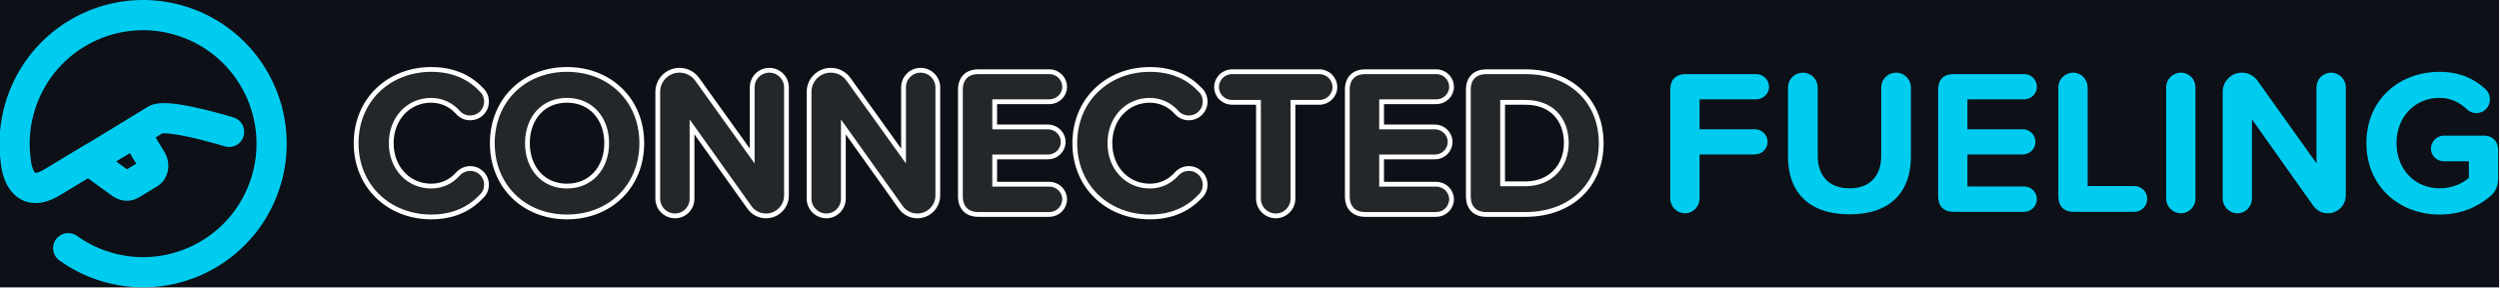
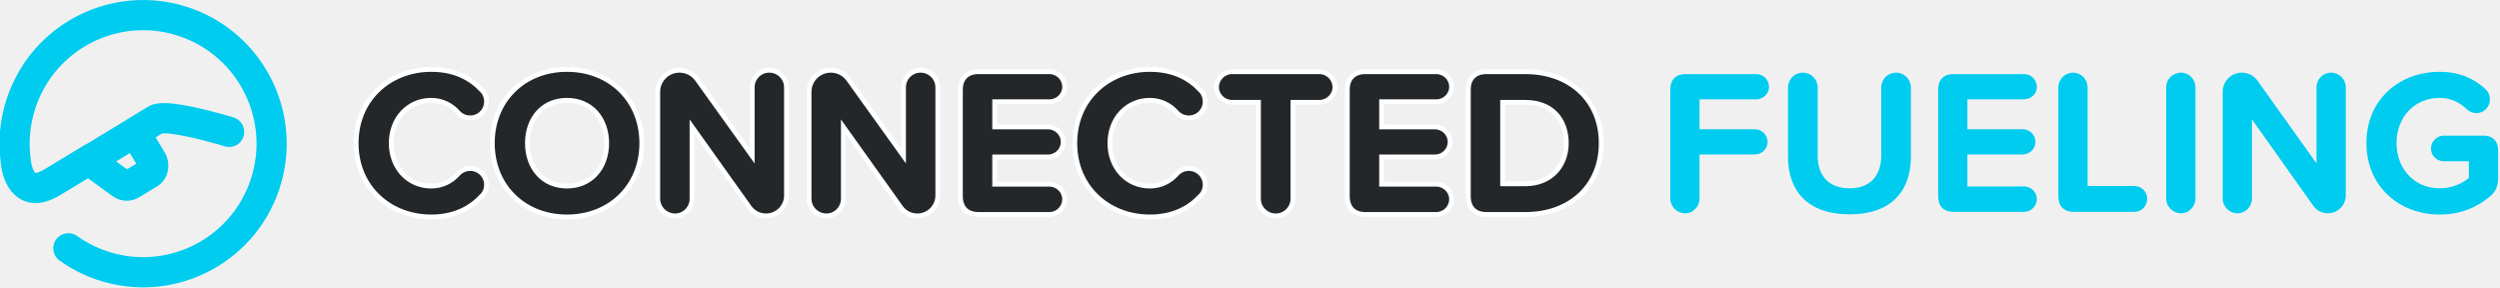
- <svg xmlns="http://www.w3.org/2000/svg" width="522" height="60">
-   <g fill="none" fill-rule="evenodd">
-     <path fill="#0D1117" d="M0 0H522V60H0z" />
-     <g transform="translate(-.108)" fill-rule="nonzero">
-       <path d="M1.59 20.385C6.902 4.695 23.926-3.72 39.616 1.59 55.305 6.902 63.72 23.926 58.41 39.615c-5.31 15.69-22.335 24.104-38.025 18.794a29.995 29.995 0 0 1-7.835-4.008 3.151 3.151 0 1 1 3.664-5.127 23.693 23.693 0 0 0 6.192 3.165c12.393 4.195 25.84-2.451 30.034-14.844 4.195-12.393-2.451-25.84-14.844-30.034-12.393-4.195-25.84 2.451-30.035 14.844a23.574 23.574 0 0 0-1.025 10.893c.01.07.017.138.022.207l.005.086.015.117.022.144.026.15c.085.467.208.907.36 1.28.195.477.408.769.501.808.02.008.089.012.242-.013.357-.057.829-.244 1.387-.56l.19-.11 8.679-5.242c.118-.071.24-.134.364-.19l.084-.034 7.954-4.826.054-.04.077-.053.12-.077 4.336-2.638c.72-.438 1.54-.666 2.565-.747.584-.045 1.236-.04 1.977.013l.314.025c1.358.117 2.999.387 4.938.803.88.19 1.813.407 2.79.652.953.238 1.922.494 2.893.764l.982.277.72.21.562.166.188.058a3.151 3.151 0 0 1-1.704 6.065l-.105-.029-.295-.089-.646-.19-.561-.163a110.86 110.86 0 0 0-3.561-.955 83.354 83.354 0 0 0-2.142-.507l-.445-.097c-1.584-.34-2.928-.567-3.976-.67l-.256-.023a8.814 8.814 0 0 0-1.063-.034l-.119.008-.035.003-1.382.84 1.83 3.022c.596.986.88 2.117.814 3.238l-.014.177-.018.168-.023.167c-.212 1.342-.928 2.518-2.02 3.282l-.124.083-.13.082-3.819 2.317c-1.622.984-3.653.906-5.3-.15l-.128-.085-.122-.086-5.074-3.677-5.93 3.581c-2.613 1.568-5.064 1.993-7.22 1.208l-.15-.057-.149-.06c-.998-.422-1.86-1.088-2.573-1.969a8.933 8.933 0 0 1-1.312-2.265 12.712 12.712 0 0 1-.726-2.532 13.538 13.538 0 0 1-.099-.626L.3 34.304l-.028-.265-.006-.063-.02-.15a29.857 29.857 0 0 1 1.117-12.742l.113-.355.115-.344zM27.235 31.97l-2.862 1.738 2.265 1.641 1.932-1.172-1.335-2.207z" fill="#00CCF0" />
-       <path d="M90.176 14.5c4.943 0 8.308 1.843 10.688 4.436.554.562.87 1.418.87 2.282 0 .937-.382 1.785-1 2.4a3.4 3.4 0 0 1-2.406.993c-1.016 0-1.929-.407-2.584-1.16-1.341-1.497-3.291-2.51-5.568-2.51-2.376 0-4.465.949-5.958 2.544-1.494 1.598-2.387 3.839-2.387 6.412s.893 4.814 2.387 6.412c1.493 1.595 3.582 2.544 5.958 2.544 2.276 0 4.226-.972 5.608-2.55a3.489 3.489 0 0 1 2.544-1.12 3.4 3.4 0 0 1 3.405 3.393c0 .872-.318 1.689-.882 2.252-2.38 2.587-5.742 4.466-10.675 4.466-4.435 0-8.405-1.617-11.24-4.4C76.187 38.196 74.5 34.4 74.5 29.897c0-4.503 1.687-8.3 4.436-10.998 2.835-2.782 6.805-4.399 11.24-4.399zm28.358 0c4.53 0 8.439 1.618 11.215 4.35 2.77 2.727 4.418 6.568 4.418 11.047 0 4.479-1.648 8.32-4.418 11.046-2.776 2.733-6.685 4.35-11.215 4.35-4.511 0-8.41-1.619-11.182-4.355-2.761-2.726-4.408-6.565-4.408-11.041 0-4.477 1.647-8.316 4.408-11.042 2.771-2.736 6.67-4.355 11.182-4.355zm0 6.44c-2.469 0-4.507.918-5.938 2.463-1.492 1.61-2.32 3.891-2.32 6.494 0 2.587.832 4.872 2.329 6.488 1.43 1.544 3.465 2.468 5.929 2.468 2.468 0 4.515-.927 5.957-2.475 1.503-1.616 2.345-3.898 2.345-6.481 0-2.6-.838-4.877-2.336-6.487-1.442-1.55-3.493-2.47-5.966-2.47zM240.29 14.5c4.943 0 8.308 1.843 10.688 4.436.554.562.869 1.418.869 2.282a3.4 3.4 0 0 1-3.405 3.393c-1.016 0-1.929-.407-2.584-1.16-1.341-1.497-3.292-2.51-5.568-2.51-2.376 0-4.465.949-5.958 2.544-1.494 1.598-2.387 3.839-2.387 6.412s.893 4.814 2.387 6.412c1.493 1.595 3.582 2.544 5.958 2.544 2.276 0 4.226-.972 5.608-2.55a3.489 3.489 0 0 1 2.544-1.12 3.4 3.4 0 0 1 3.405 3.393c0 .872-.318 1.689-.882 2.252-2.38 2.587-5.742 4.466-10.675 4.466-4.435 0-8.405-1.617-11.24-4.4-2.749-2.698-4.436-6.495-4.436-10.997 0-4.503 1.687-8.3 4.436-10.998 2.835-2.782 6.805-4.399 11.24-4.399zm-79.48.173c.983 0 1.878.4 2.527 1.047a3.549 3.549 0 0 1 1.052 2.518v22.583a4.235 4.235 0 0 1-1.253 3.01 4.267 4.267 0 0 1-3.02 1.247 4.222 4.222 0 0 1-3.485-1.808L144.66 26.493v15.019c0 .963-.397 1.862-1.045 2.517a3.495 3.495 0 0 1-2.49 1.049 3.626 3.626 0 0 1-2.546-1.045 3.544 3.544 0 0 1-1.076-2.521V19.188a4.517 4.517 0 0 1 4.533-4.516 4.53 4.53 0 0 1 3.7 1.893l11.496 16.01V18.238a3.557 3.557 0 0 1 3.578-3.565zm31.61 0c.983 0 1.878.4 2.526 1.047A3.549 3.549 0 0 1 196 18.238v22.583a4.235 4.235 0 0 1-1.253 3.01 4.267 4.267 0 0 1-3.02 1.247 4.222 4.222 0 0 1-3.485-1.808L176.27 26.493v15.019c0 .963-.397 1.862-1.045 2.517a3.495 3.495 0 0 1-2.49 1.049 3.626 3.626 0 0 1-2.546-1.045 3.544 3.544 0 0 1-1.076-2.521V19.188a4.517 4.517 0 0 1 4.533-4.516 4.53 4.53 0 0 1 3.7 1.893l11.496 16.01V18.238a3.557 3.557 0 0 1 3.578-3.565zm83.291.302a3.24 3.24 0 0 1 2.283.95c.583.58.949 1.382.949 2.27 0 .87-.368 1.663-.957 2.24-.59.579-1.4.937-2.275.937h-5.527v20.14c0 .96-.406 1.859-1.063 2.513a3.566 3.566 0 0 1-2.515 1.053 3.626 3.626 0 0 1-2.546-1.045 3.544 3.544 0 0 1-1.076-2.521v-20.14h-5.527a3.258 3.258 0 0 1-2.275-.936 3.137 3.137 0 0 1-.957-2.24c0-.89.366-1.69.95-2.271a3.24 3.24 0 0 1 2.282-.95zm-56.407 0c.88 0 1.681.351 2.26.928.572.57.928 1.358.928 2.25 0 .85-.36 1.626-.943 2.188a3.232 3.232 0 0 1-2.245.902H207.88v5.26H219c.877 0 1.675.35 2.253.916.577.565.935 1.348.935 2.219 0 .87-.358 1.653-.935 2.219a3.212 3.212 0 0 1-2.253.915h-11.12v5.692h11.424c.87 0 1.664.355 2.242.921.585.573.946 1.362.946 2.213 0 .872-.36 1.667-.939 2.244a3.185 3.185 0 0 1-2.25.933h-14.829c-1.203 0-2.13-.358-2.764-.998-.631-.636-.988-1.567-.988-2.783v-22.28c0-1.197.358-2.12.993-2.751.634-.632 1.559-.988 2.76-.988zm80.82 0c.88 0 1.68.351 2.26.928.571.57.928 1.358.928 2.25 0 .85-.36 1.626-.944 2.188a3.232 3.232 0 0 1-2.245.902H288.7v5.26h11.12c.877 0 1.676.35 2.254.916.577.565.935 1.348.935 2.219 0 .87-.358 1.653-.935 2.219a3.212 3.212 0 0 1-2.253.915H288.7v5.692h11.423c.87 0 1.665.355 2.242.921.585.573.947 1.362.947 2.213 0 .872-.36 1.667-.939 2.244a3.185 3.185 0 0 1-2.25.933h-14.83c-1.203 0-2.13-.358-2.764-.998-.63-.636-.987-1.567-.987-2.783v-22.28c0-1.197.358-2.12.993-2.751.634-.632 1.559-.988 2.759-.988zm18.6 0c4.698 0 8.665 1.507 11.455 4.128 2.775 2.607 4.395 6.321 4.395 10.794 0 4.47-1.618 8.171-4.39 10.767-2.7 2.53-6.504 4.014-11.007 4.107l-.452.004h-8.152c-1.203 0-2.13-.358-2.765-.998-.585-.591-.935-1.436-.982-2.527l-.005-.256v-22.28c0-1.197.358-2.12.993-2.751.588-.586 1.428-.936 2.506-.983l.253-.005h8.152zm0 6.397h-4.746v17.006h4.747l.336-.005c2.446-.073 4.416-.946 5.812-2.33 1.573-1.559 2.414-3.756 2.414-6.146 0-2.496-.78-4.704-2.329-6.246-1.438-1.433-3.531-2.279-6.233-2.279z" stroke="#FFF" fill="#232729" />
-       <path d="M509.7 15c4.22 0 7.279 1.466 9.605 3.622.56.517.904 1.293.904 2.156a2.841 2.841 0 0 1-2.842 2.845 2.84 2.84 0 0 1-1.982-.819c-1.464-1.423-3.402-2.371-5.685-2.371-5.212 0-9.002 4.01-9.002 9.442 0 5.433 3.79 9.443 9.002 9.443 2.756 0 4.953-1.121 6.116-2.2V33.67h-5.255c-1.421 0-2.67-1.164-2.67-2.63s1.249-2.716 2.67-2.716h8.442c1.766 0 2.93 1.207 2.93 2.975v5.735c0 1.638-.388 2.888-1.68 3.966-2.757 2.329-6.246 3.795-10.553 3.795-8.4 0-15.29-5.864-15.29-14.919C494.41 20.778 501.3 15 509.7 15zm-113.537.172a3.09 3.09 0 0 1 3.101 3.105V32.72c0 7.157-4.091 12.03-12.792 12.03-8.786 0-12.878-4.916-12.878-11.987V18.277a3.09 3.09 0 0 1 3.101-3.105 3.09 3.09 0 0 1 3.101 3.105v14.271c0 4.01 2.197 6.77 6.676 6.77 4.394 0 6.59-2.76 6.59-6.77V18.277a3.09 3.09 0 0 1 3.101-3.105zm-29.202.302a2.658 2.658 0 0 1 2.67 2.674c0 1.422-1.206 2.587-2.67 2.587h-11.845v6.251h11.543c1.465 0 2.67 1.165 2.67 2.63 0 1.466-1.205 2.63-2.67 2.63h-11.543v9.228c0 1.638-1.335 3.06-3.015 3.06-1.723 0-3.101-1.422-3.101-3.06V18.708c0-2.07 1.163-3.234 3.23-3.234zm88.727-.302c1.68 0 3.015 1.38 3.015 3.062v23.24c0 1.638-1.335 3.06-3.015 3.06-1.723 0-3.101-1.422-3.101-3.06v-23.24c0-1.682 1.378-3.062 3.101-3.062zm31.356 0c1.68 0 3.058 1.38 3.058 3.062v22.55c0 2.07-1.68 3.75-3.747 3.75a3.697 3.697 0 0 1-3.058-1.594l-12.792-18.023v16.557c0 1.638-1.335 3.06-3.015 3.06-1.723 0-3.101-1.422-3.101-3.06V19.182a4 4 0 0 1 4.005-4.01c1.336 0 2.542.647 3.274 1.682l12.318 17.247V18.234a3.044 3.044 0 0 1 3.058-3.062zm-64.133.302a2.658 2.658 0 0 1 2.67 2.674c0 1.422-1.206 2.587-2.67 2.587h-11.845v6.251h11.543c1.465 0 2.67 1.165 2.67 2.63 0 1.466-1.205 2.63-2.67 2.63h-11.543v6.684h11.845c1.464 0 2.67 1.207 2.67 2.63a2.685 2.685 0 0 1-2.67 2.673h-14.73c-2.068 0-3.231-1.164-3.231-3.277V18.708c0-2.07 1.163-3.234 3.23-3.234zm10.25-.302c1.68 0 3.016 1.38 3.016 3.062v20.61h9.777a2.685 2.685 0 0 1 2.67 2.673c0 1.509-1.206 2.716-2.67 2.716h-12.663c-2.067 0-3.23-1.164-3.23-3.277V18.234c0-1.682 1.378-3.062 3.1-3.062z" fill="#00CCF0" />
+ <svg xmlns="http://www.w3.org/2000/svg" width="522px" height="60px" viewBox="0 0 522 60" version="1.1">
+   <g id="connected-fueling-logo" stroke="none" stroke-width="1" fill="none" fill-rule="evenodd">
+     <g id="connected_fueling/compacts/connected_fueling_compact_rgb_color_black" transform="translate(-0.107692, 0)" fill-rule="nonzero">
+       <path d="M1.591,20.385 C6.901,4.695 23.925,-3.719 39.615,1.591 C55.305,6.902 63.719,23.926 58.409,39.615 C53.098,55.305 36.074,63.719 20.384,58.409 C17.571,57.456 14.938,56.109 12.549,54.401 C11.133,53.389 10.806,51.421 11.817,50.005 C12.829,48.589 14.798,48.262 16.213,49.274 C18.099,50.621 20.178,51.685 22.405,52.439 C34.798,56.634 48.244,49.988 52.439,37.595 C56.634,25.202 49.988,11.756 37.595,7.561 C25.202,3.366 11.755,10.012 7.56,22.405 C6.364,25.94 6.018,29.648 6.535,33.298 C6.544,33.367 6.552,33.436 6.557,33.505 L6.562,33.591 L6.577,33.708 L6.599,33.852 L6.625,34.002 C6.71,34.469 6.833,34.909 6.985,35.282 C7.18,35.759 7.393,36.051 7.486,36.09 C7.505,36.098 7.575,36.102 7.728,36.077 C8.085,36.02 8.557,35.833 9.115,35.517 L9.304,35.406 L17.984,30.165 C18.102,30.094 18.223,30.031 18.348,29.976 L18.432,29.941 L26.386,25.115 L26.44,25.075 L26.517,25.022 L26.637,24.945 L30.973,22.307 C31.694,21.869 32.512,21.641 33.538,21.56 C34.122,21.515 34.774,21.52 35.515,21.573 L35.829,21.598 C37.187,21.715 38.828,21.985 40.767,22.401 C41.648,22.591 42.58,22.808 43.558,23.053 C44.51,23.291 45.479,23.547 46.45,23.817 L47.432,24.094 L48.152,24.303 L48.714,24.47 L48.902,24.528 C50.565,25.04 51.499,26.803 50.986,28.466 C50.491,30.076 48.821,31.005 47.198,30.593 L47.093,30.564 L46.798,30.475 L46.152,30.284 L45.591,30.122 C44.398,29.781 43.197,29.459 42.03,29.167 C41.283,28.98 40.568,28.811 39.888,28.66 L39.443,28.563 C37.859,28.223 36.515,27.996 35.467,27.893 L35.211,27.87 C34.784,27.835 34.421,27.824 34.148,27.836 L34.029,27.844 L33.994,27.847 L32.612,28.686 L34.441,31.709 C35.038,32.695 35.322,33.826 35.256,34.947 L35.242,35.124 L35.224,35.292 L35.201,35.459 C34.989,36.801 34.273,37.977 33.18,38.741 L33.057,38.824 L32.926,38.906 L29.108,41.223 C27.486,42.207 25.455,42.129 23.809,41.073 L23.68,40.988 L23.558,40.902 L18.484,37.225 L12.555,40.806 C9.941,42.374 7.49,42.799 5.334,42.014 L5.184,41.957 L5.035,41.896 C4.037,41.475 3.175,40.809 2.462,39.928 C1.933,39.275 1.5,38.52 1.15,37.663 C0.826,36.87 0.587,36.024 0.424,35.131 C0.385,34.917 0.352,34.708 0.325,34.505 L0.3,34.304 L0.272,34.039 L0.266,33.976 L0.246,33.826 C-0.306,29.557 0.071,25.228 1.363,21.084 L1.476,20.729 L1.591,20.385 Z M27.234,31.971 L24.372,33.709 L26.637,35.35 L28.569,34.178 L27.234,31.971 Z" id="Combined-Shape-Copy-5" fill="#00CCF0" />
+       <path d="M90.176,14.5 C95.119,14.5 98.484,16.343 100.864,18.936 C101.418,19.498 101.733,20.354 101.733,21.218 C101.733,22.155 101.352,23.003 100.735,23.618 C100.119,24.231 99.268,24.611 98.328,24.611 C97.312,24.611 96.399,24.204 95.744,23.451 C94.403,21.954 92.453,20.941 90.176,20.941 C87.8,20.941 85.711,21.89 84.218,23.485 C82.724,25.083 81.831,27.324 81.831,29.897 C81.831,32.47 82.724,34.711 84.218,36.309 C85.711,37.904 87.8,38.853 90.176,38.853 C92.452,38.853 94.402,37.881 95.784,36.303 C96.402,35.637 97.314,35.183 98.328,35.183 C99.268,35.183 100.119,35.562 100.735,36.176 C101.352,36.79 101.733,37.639 101.733,38.576 C101.733,39.448 101.415,40.265 100.851,40.828 C98.471,43.415 95.109,45.294 90.176,45.294 C85.741,45.294 81.771,43.677 78.936,40.894 C76.187,38.196 74.5,34.399 74.5,29.897 C74.5,25.394 76.187,21.597 78.936,18.899 C81.771,16.117 85.741,14.5 90.176,14.5 Z M118.534,14.5 C123.064,14.5 126.973,16.118 129.749,18.85 C132.519,21.577 134.167,25.418 134.167,29.897 C134.167,34.376 132.519,38.217 129.749,40.943 C126.973,43.676 123.064,45.294 118.534,45.294 C114.023,45.294 110.123,43.674 107.352,40.938 C104.591,38.212 102.944,34.373 102.944,29.897 C102.944,25.42 104.591,21.581 107.352,18.855 C110.123,16.119 114.023,14.5 118.534,14.5 Z M118.534,20.941 C116.065,20.941 114.027,21.858 112.596,23.403 C111.104,25.013 110.275,27.294 110.275,29.897 C110.275,32.484 111.108,34.769 112.605,36.385 C114.035,37.929 116.07,38.853 118.534,38.853 C121.002,38.853 123.049,37.926 124.491,36.378 C125.994,34.762 126.836,32.48 126.836,29.897 C126.836,27.298 125.998,25.02 124.5,23.41 C123.058,21.861 121.007,20.941 118.534,20.941 Z M240.29,14.5 C245.233,14.5 248.598,16.343 250.978,18.936 C251.532,19.498 251.847,20.354 251.847,21.218 C251.847,22.155 251.466,23.003 250.849,23.618 C250.233,24.231 249.382,24.611 248.442,24.611 C247.426,24.611 246.513,24.204 245.858,23.451 C244.517,21.954 242.566,20.941 240.29,20.941 C237.914,20.941 235.825,21.89 234.332,23.485 C232.838,25.083 231.945,27.324 231.945,29.897 C231.945,32.47 232.838,34.711 234.332,36.309 C235.825,37.904 237.914,38.853 240.29,38.853 C242.566,38.853 244.516,37.881 245.898,36.303 C246.515,35.637 247.428,35.183 248.442,35.183 C249.382,35.183 250.233,35.562 250.849,36.176 C251.466,36.79 251.847,37.639 251.847,38.576 C251.847,39.448 251.529,40.265 250.965,40.828 C248.585,43.415 245.223,45.294 240.29,45.294 C235.855,45.294 231.885,43.677 229.05,40.894 C226.301,38.196 224.614,34.399 224.614,29.897 C224.614,25.394 226.301,21.597 229.05,18.899 C231.885,16.117 235.855,14.5 240.29,14.5 Z M160.81,14.673 C161.793,14.673 162.688,15.074 163.337,15.72 C163.986,16.367 164.389,17.259 164.389,18.238 L164.389,18.238 L164.389,40.821 C164.389,41.996 163.91,43.06 163.136,43.831 C162.363,44.601 161.295,45.078 160.117,45.078 C158.691,45.078 157.414,44.392 156.631,43.27 L156.631,43.27 L144.66,26.493 L144.66,41.512 C144.66,42.475 144.263,43.374 143.615,44.029 C142.978,44.672 142.101,45.078 141.125,45.078 C140.129,45.078 139.231,44.673 138.579,44.033 C137.911,43.377 137.503,42.476 137.503,41.512 L137.503,41.512 L137.503,19.188 C137.503,17.944 138.007,16.81 138.831,15.99 C139.647,15.178 140.774,14.673 142.035,14.673 C143.546,14.673 144.91,15.402 145.737,16.565 L145.737,16.565 L157.232,32.575 L157.232,18.238 C157.232,17.253 157.628,16.357 158.278,15.709 C158.92,15.07 159.809,14.673 160.81,14.673 Z M192.42,14.673 C193.403,14.673 194.298,15.074 194.946,15.72 C195.596,16.367 195.999,17.259 195.999,18.238 L195.999,18.238 L195.999,40.821 C195.999,41.996 195.52,43.06 194.746,43.831 C193.973,44.601 192.905,45.078 191.726,45.078 C190.301,45.078 189.024,44.392 188.241,43.27 L188.241,43.27 L176.27,26.493 L176.27,41.512 C176.27,42.475 175.873,43.374 175.225,44.029 C174.588,44.672 173.71,45.078 172.734,45.078 C171.738,45.078 170.841,44.673 170.189,44.033 C169.521,43.377 169.113,42.476 169.113,41.512 L169.113,41.512 L169.113,19.188 C169.113,17.944 169.617,16.81 170.441,15.99 C171.256,15.178 172.384,14.673 173.645,14.673 C175.156,14.673 176.52,15.402 177.347,16.565 L177.347,16.565 L188.842,32.575 L188.842,18.238 C188.842,17.253 189.238,16.357 189.888,15.709 C190.53,15.07 191.418,14.673 192.42,14.673 Z M275.711,14.975 C276.589,14.975 277.403,15.336 277.994,15.925 C278.577,16.506 278.943,17.307 278.943,18.195 C278.943,19.064 278.575,19.858 277.986,20.436 C277.396,21.014 276.586,21.372 275.711,21.372 L275.711,21.372 L270.184,21.372 L270.184,41.512 C270.184,42.472 269.778,43.371 269.121,44.025 C268.473,44.671 267.582,45.078 266.606,45.078 C265.61,45.078 264.712,44.673 264.06,44.033 C263.392,43.377 262.984,42.476 262.984,41.512 L262.984,41.512 L262.984,21.372 L257.457,21.372 C256.582,21.372 255.772,21.014 255.182,20.436 C254.593,19.858 254.225,19.064 254.225,18.195 C254.225,17.307 254.591,16.506 255.174,15.925 C255.765,15.336 256.579,14.975 257.457,14.975 L257.457,14.975 Z M219.304,14.975 C220.184,14.975 220.985,15.326 221.564,15.903 C222.136,16.472 222.492,17.261 222.492,18.152 C222.492,19.003 222.132,19.779 221.549,20.341 C220.972,20.897 220.176,21.243 219.304,21.243 L219.304,21.243 L207.88,21.243 L207.88,26.504 L219,26.504 C219.877,26.504 220.675,26.852 221.253,27.419 C221.83,27.984 222.188,28.767 222.188,29.638 C222.188,30.509 221.83,31.291 221.253,31.857 C220.675,32.423 219.877,32.772 219,32.772 L219,32.772 L207.88,32.772 L207.88,38.464 L219.304,38.464 C220.174,38.464 220.968,38.819 221.546,39.385 C222.131,39.958 222.492,40.747 222.492,41.598 C222.492,42.47 222.133,43.265 221.553,43.842 C220.975,44.418 220.178,44.775 219.304,44.775 L219.304,44.775 L204.474,44.775 C203.271,44.775 202.344,44.417 201.71,43.777 C201.079,43.141 200.722,42.21 200.722,40.994 L200.722,40.994 L200.722,18.713 C200.722,17.517 201.08,16.595 201.715,15.963 C202.349,15.331 203.274,14.975 204.474,14.975 L204.474,14.975 Z M300.123,14.975 C301.003,14.975 301.805,15.326 302.384,15.903 C302.955,16.472 303.312,17.261 303.312,18.152 C303.312,19.003 302.951,19.779 302.368,20.341 C301.791,20.897 300.996,21.243 300.123,21.243 L300.123,21.243 L288.699,21.243 L288.699,26.504 L299.82,26.504 C300.696,26.504 301.495,26.852 302.073,27.419 C302.65,27.984 303.008,28.767 303.008,29.638 C303.008,30.509 302.65,31.291 302.073,31.857 C301.495,32.423 300.696,32.772 299.82,32.772 L299.82,32.772 L288.699,32.772 L288.699,38.464 L300.123,38.464 C300.993,38.464 301.788,38.819 302.365,39.385 C302.95,39.958 303.312,40.747 303.312,41.598 C303.312,42.47 302.952,43.265 302.373,43.842 C301.795,44.418 300.997,44.775 300.123,44.775 L300.123,44.775 L285.294,44.775 C284.09,44.775 283.164,44.417 282.529,43.777 C281.899,43.141 281.542,42.21 281.542,40.994 L281.542,40.994 L281.542,18.713 C281.542,17.517 281.9,16.595 282.535,15.963 C283.169,15.331 284.094,14.975 285.294,14.975 L285.294,14.975 Z M318.725,14.975 C323.422,14.975 327.389,16.482 330.179,19.103 C332.954,21.71 334.574,25.424 334.574,29.897 C334.574,34.367 332.956,38.068 330.185,40.664 C327.484,43.193 323.68,44.678 319.177,44.771 L318.725,44.775 L310.573,44.775 C309.37,44.775 308.443,44.417 307.808,43.777 C307.223,43.186 306.873,42.341 306.826,41.25 L306.821,40.994 L306.821,18.713 C306.821,17.517 307.179,16.595 307.814,15.963 C308.402,15.377 309.242,15.027 310.32,14.98 L310.573,14.975 L318.725,14.975 Z M318.725,21.372 L313.978,21.372 L313.978,38.378 L318.725,38.378 L319.061,38.373 C321.507,38.3 323.477,37.427 324.873,36.043 C326.446,34.484 327.287,32.287 327.287,29.897 C327.287,27.401 326.507,25.193 324.958,23.651 C323.52,22.218 321.427,21.372 318.725,21.372 L318.725,21.372 Z" id="CONNECTEDFUELING-Copy-5" stroke="#FFFFFF" fill="#232729" />
+       <path d="M509.7,15 C513.921,15 516.979,16.466 519.305,18.622 C519.865,19.139 520.209,19.915 520.209,20.778 C520.209,22.33 518.96,23.623 517.367,23.623 C516.634,23.623 515.902,23.322 515.385,22.804 C513.921,21.381 511.983,20.433 509.7,20.433 C504.488,20.433 500.698,24.443 500.698,29.875 C500.698,35.308 504.488,39.318 509.7,39.318 C512.456,39.318 514.653,38.197 515.816,37.119 L515.816,37.119 L515.816,33.669 L510.561,33.669 C509.14,33.669 507.891,32.505 507.891,31.039 C507.891,29.573 509.14,28.323 510.561,28.323 L510.561,28.323 L519.003,28.323 C520.769,28.323 521.932,29.53 521.932,31.298 L521.932,31.298 L521.932,37.033 C521.932,38.671 521.545,39.921 520.252,40.999 C517.496,43.328 514.007,44.794 509.7,44.794 C501.301,44.794 494.409,38.93 494.409,29.875 C494.409,20.778 501.301,15 509.7,15 Z M396.163,15.172 C397.886,15.172 399.264,16.552 399.264,18.277 L399.264,18.277 L399.264,32.721 C399.264,39.878 395.173,44.75 386.472,44.75 C377.686,44.75 373.594,39.835 373.594,32.764 L373.594,32.764 L373.594,18.277 C373.594,16.552 374.972,15.172 376.695,15.172 C378.418,15.172 379.796,16.552 379.796,18.277 L379.796,18.277 L379.796,32.548 C379.796,36.558 381.993,39.318 386.472,39.318 C390.866,39.318 393.062,36.558 393.062,32.548 L393.062,32.548 L393.062,18.277 C393.062,16.552 394.44,15.172 396.163,15.172 Z M366.961,15.474 C368.425,15.474 369.631,16.638 369.631,18.148 C369.631,19.57 368.425,20.735 366.961,20.735 L366.961,20.735 L355.116,20.735 L355.116,26.986 L366.659,26.986 C368.124,26.986 369.33,28.151 369.33,29.617 C369.33,31.082 368.124,32.247 366.659,32.247 L366.659,32.247 L355.116,32.247 L355.116,41.474 C355.116,43.112 353.781,44.535 352.101,44.535 C350.378,44.535 349,43.112 349,41.474 L349,41.474 L349,18.708 C349,16.638 350.163,15.474 352.23,15.474 L352.23,15.474 Z M455.688,15.172 C457.368,15.172 458.703,16.552 458.703,18.234 L458.703,18.234 L458.703,41.474 C458.703,43.112 457.368,44.535 455.688,44.535 C453.965,44.535 452.587,43.112 452.587,41.474 L452.587,41.474 L452.587,18.234 C452.587,16.552 453.965,15.172 455.688,15.172 Z M487.044,15.172 C488.724,15.172 490.102,16.552 490.102,18.234 L490.102,18.234 L490.102,40.784 C490.102,42.853 488.423,44.535 486.355,44.535 C485.106,44.535 483.986,43.931 483.297,42.94 L483.297,42.94 L470.505,24.917 L470.505,41.474 C470.505,43.112 469.17,44.535 467.49,44.535 C465.767,44.535 464.389,43.112 464.389,41.474 L464.389,41.474 L464.389,19.182 C464.389,16.983 466.155,15.172 468.394,15.172 C469.73,15.172 470.936,15.819 471.668,16.854 L471.668,16.854 L483.986,34.101 L483.986,18.234 C483.986,16.552 485.321,15.172 487.044,15.172 Z M422.911,15.474 C424.375,15.474 425.581,16.638 425.581,18.148 C425.581,19.57 424.375,20.735 422.911,20.735 L422.911,20.735 L411.066,20.735 L411.066,26.986 L422.609,26.986 C424.074,26.986 425.28,28.151 425.28,29.617 C425.28,31.082 424.074,32.247 422.609,32.247 L422.609,32.247 L411.066,32.247 L411.066,38.93 L422.911,38.93 C424.375,38.93 425.581,40.137 425.581,41.56 C425.581,43.026 424.375,44.233 422.911,44.233 L422.911,44.233 L408.18,44.233 C406.113,44.233 404.95,43.069 404.95,40.956 L404.95,40.956 L404.95,18.708 C404.95,16.638 406.113,15.474 408.18,15.474 L408.18,15.474 Z M433.162,15.172 C434.842,15.172 436.177,16.552 436.177,18.234 L436.177,18.234 L436.177,38.843 L445.954,38.843 C447.418,38.843 448.624,40.051 448.624,41.517 C448.624,43.026 447.418,44.233 445.954,44.233 L445.954,44.233 L433.291,44.233 C431.224,44.233 430.061,43.069 430.061,40.956 L430.061,40.956 L430.061,18.234 C430.061,16.552 431.439,15.172 433.162,15.172 Z" id="Combined-Shape-Copy" fill="#00CCF0" />
    </g>
  </g>
</svg>
